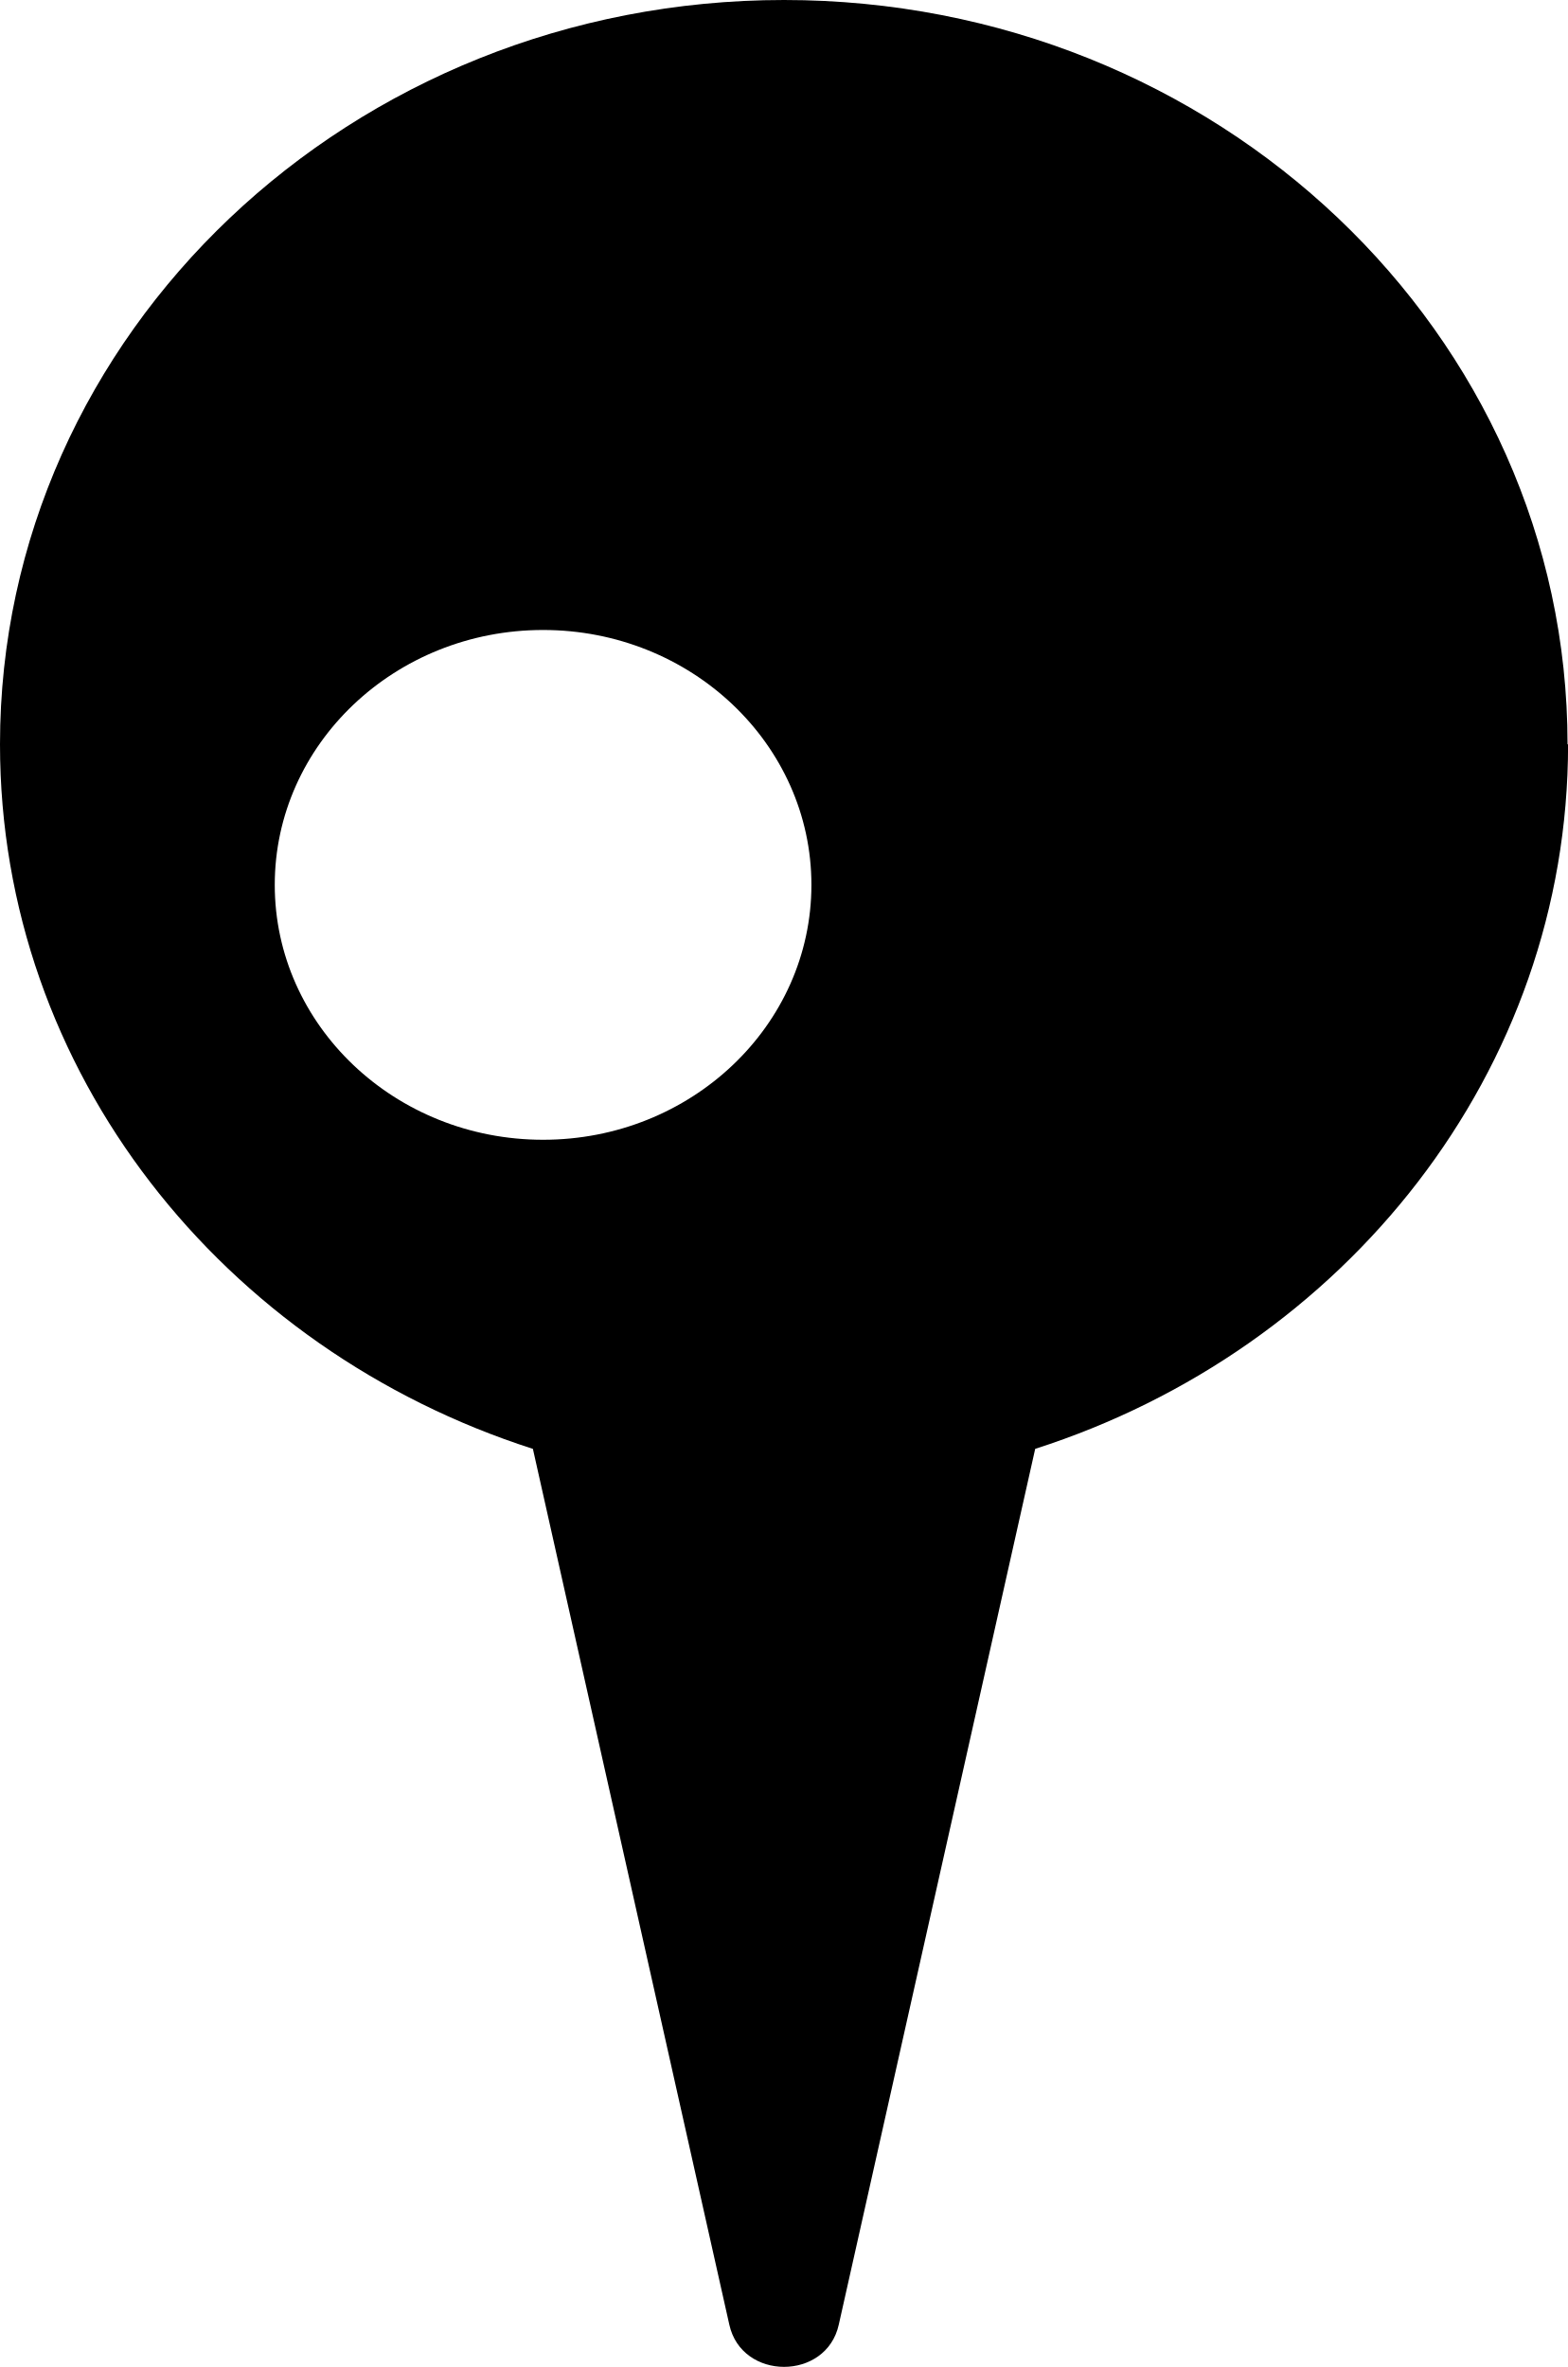
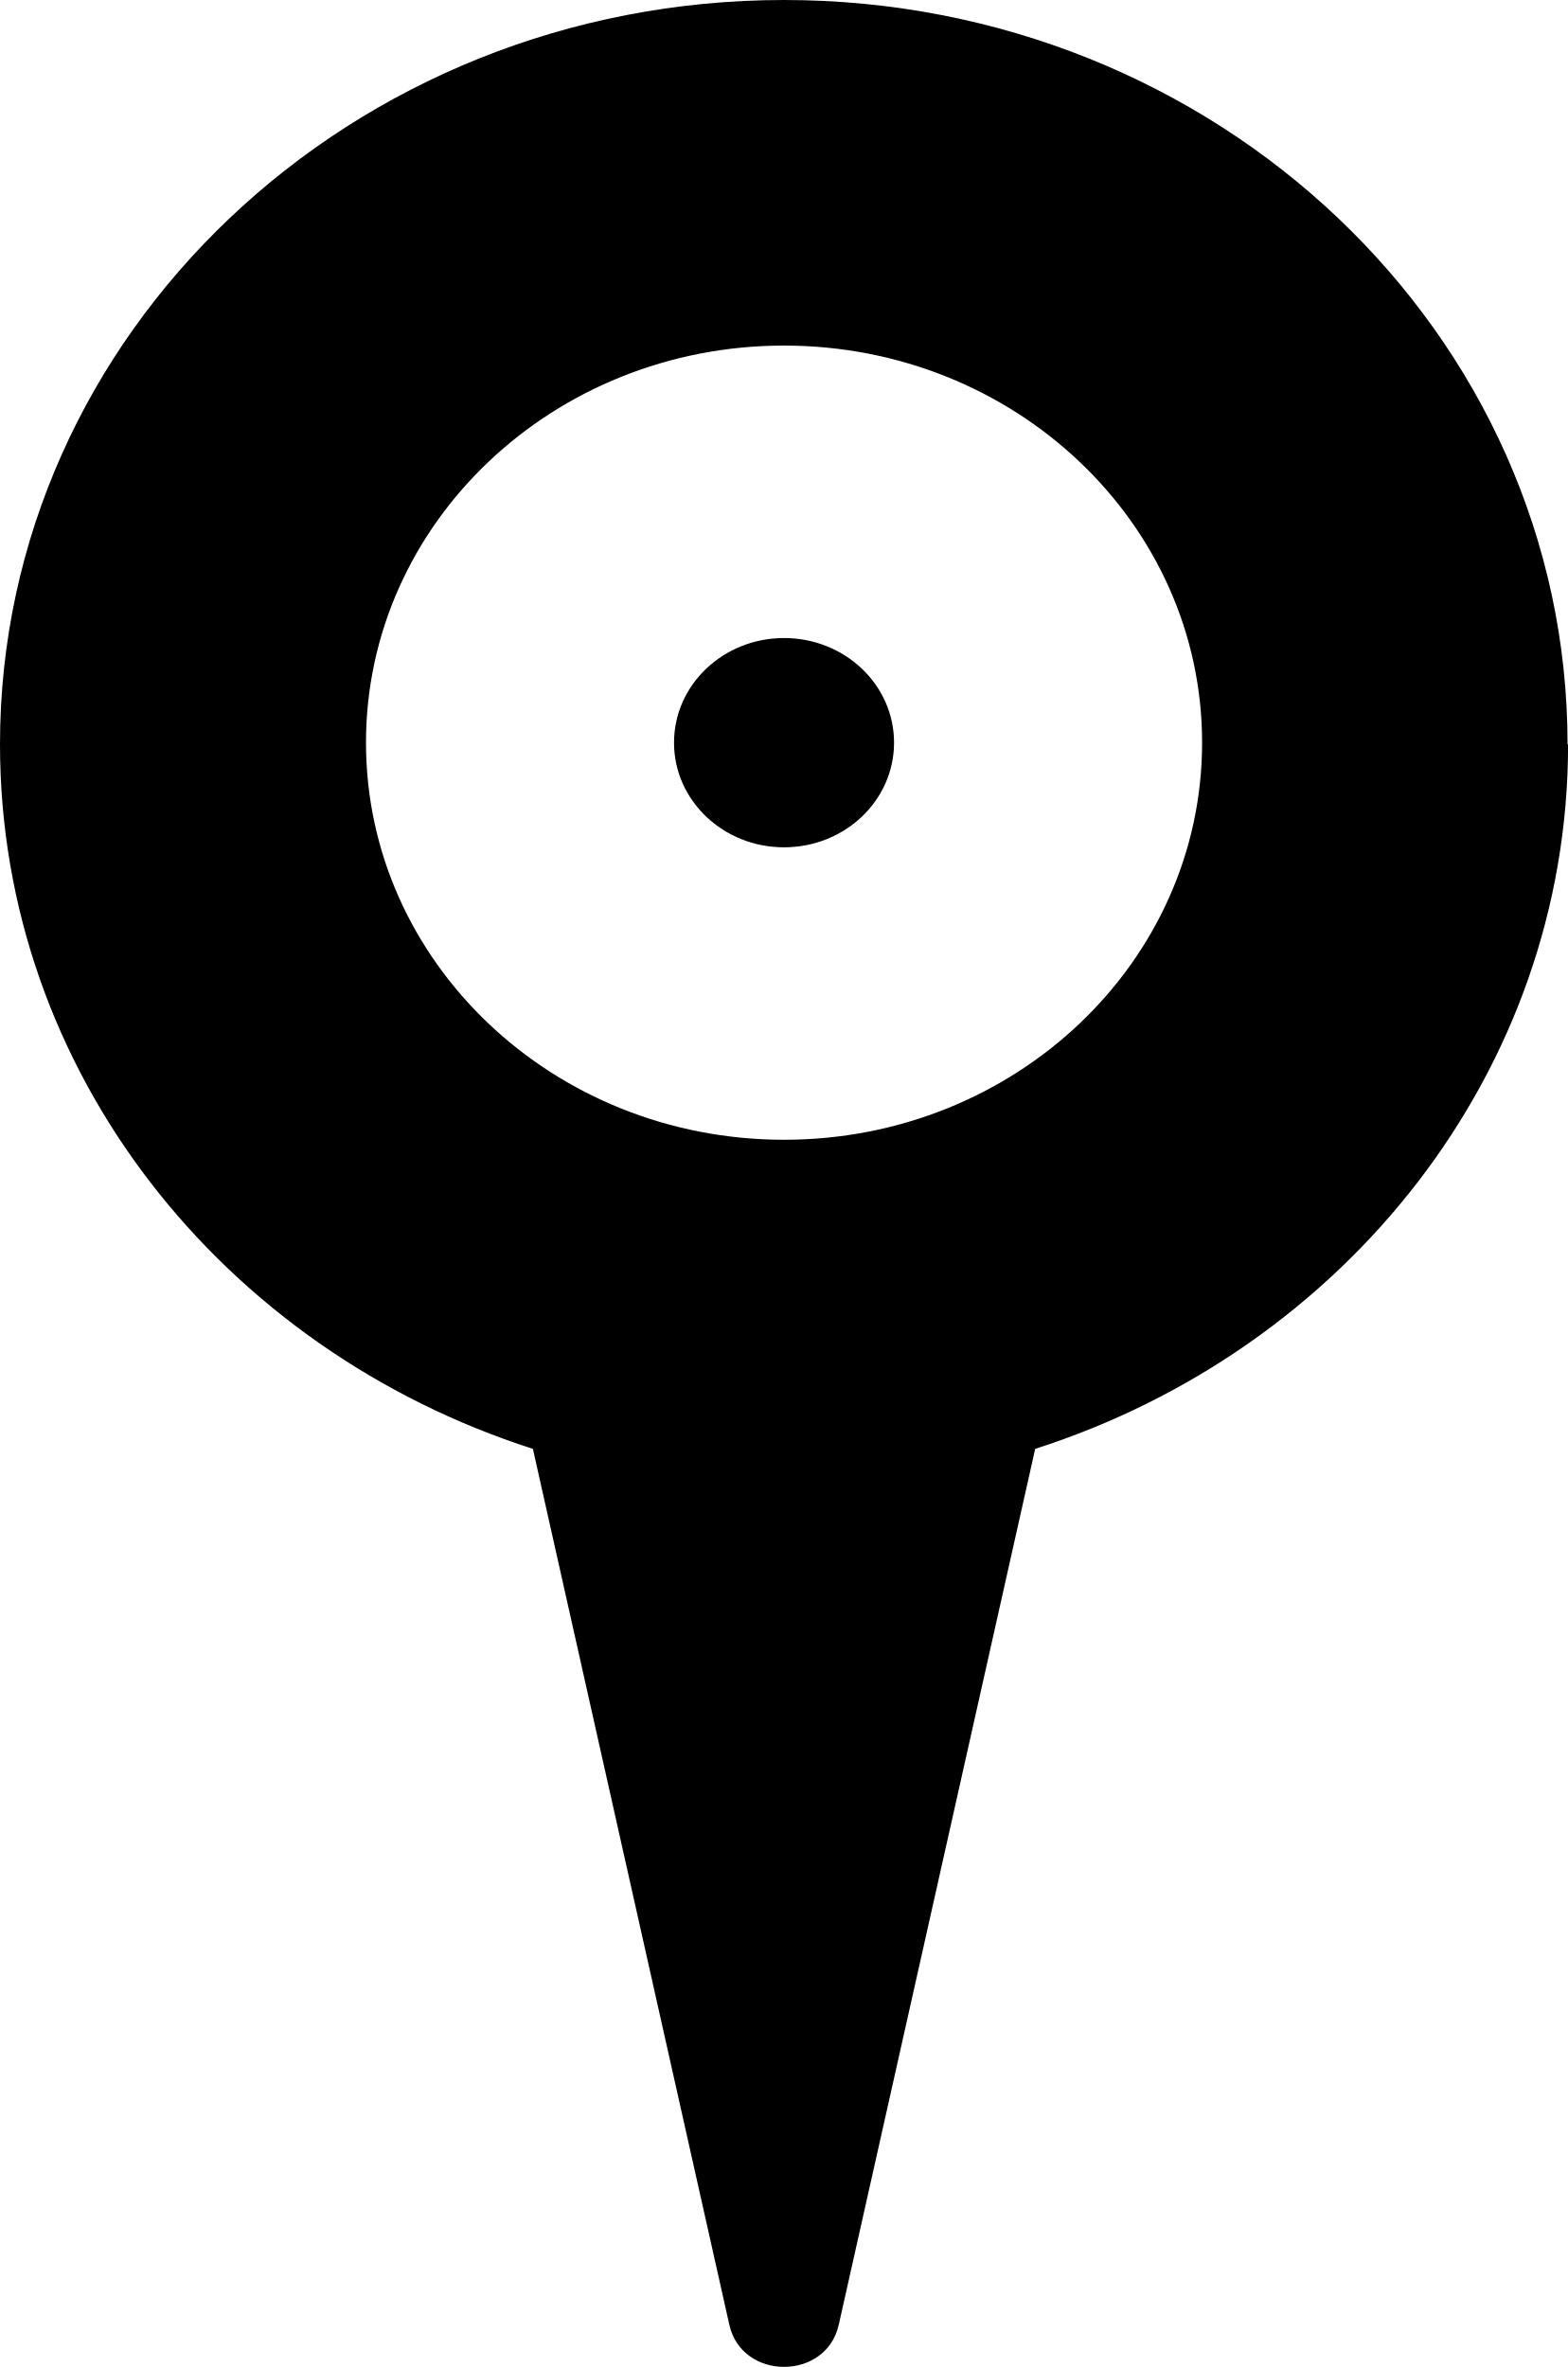
<svg xmlns="http://www.w3.org/2000/svg" id="Layer_2" viewBox="0 0 29.21 44.11">
  <defs>
    <style>.cls-1{stroke-width:0px;}</style>
  </defs>
  <g id="Layer_4">
-     <path class="cls-1" d="M29.21,13.87C29.21,6.21,22.67,0,14.61,0S0,6.21,0,13.87c0,6.11,4.16,11.28,9.93,13.13l3.66,16.32c.23,1.05,1.81,1.05,2.04,0l3.66-16.32c5.77-1.85,9.93-7.03,9.93-13.13ZM5.12,16.49c0-2.62,2.24-4.75,5-4.75s5,2.13,5,4.75-2.24,4.75-5,4.75-5-2.13-5-4.75Z" />
+     <path class="cls-1" d="M29.21,13.87C29.21,6.21,22.67,0,14.61,0S0,6.21,0,13.87c0,6.11,4.16,11.28,9.93,13.13l3.66,16.32c.23,1.05,1.81,1.05,2.04,0l3.66-16.32c5.77-1.85,9.93-7.03,9.93-13.13ZM6.82,13.84c0-4.09,3.49-7.4,7.79-7.4s7.79,3.31,7.79,7.4-3.49,7.4-7.79,7.4-7.79-3.31-7.79-7.4ZM12.56,13.84c0-1.08.92-1.95,2.05-1.95s2.05.87,2.05,1.95-.92,1.95-2.05,1.95-2.05-.87-2.05-1.95Z" />
  </g>
</svg>
